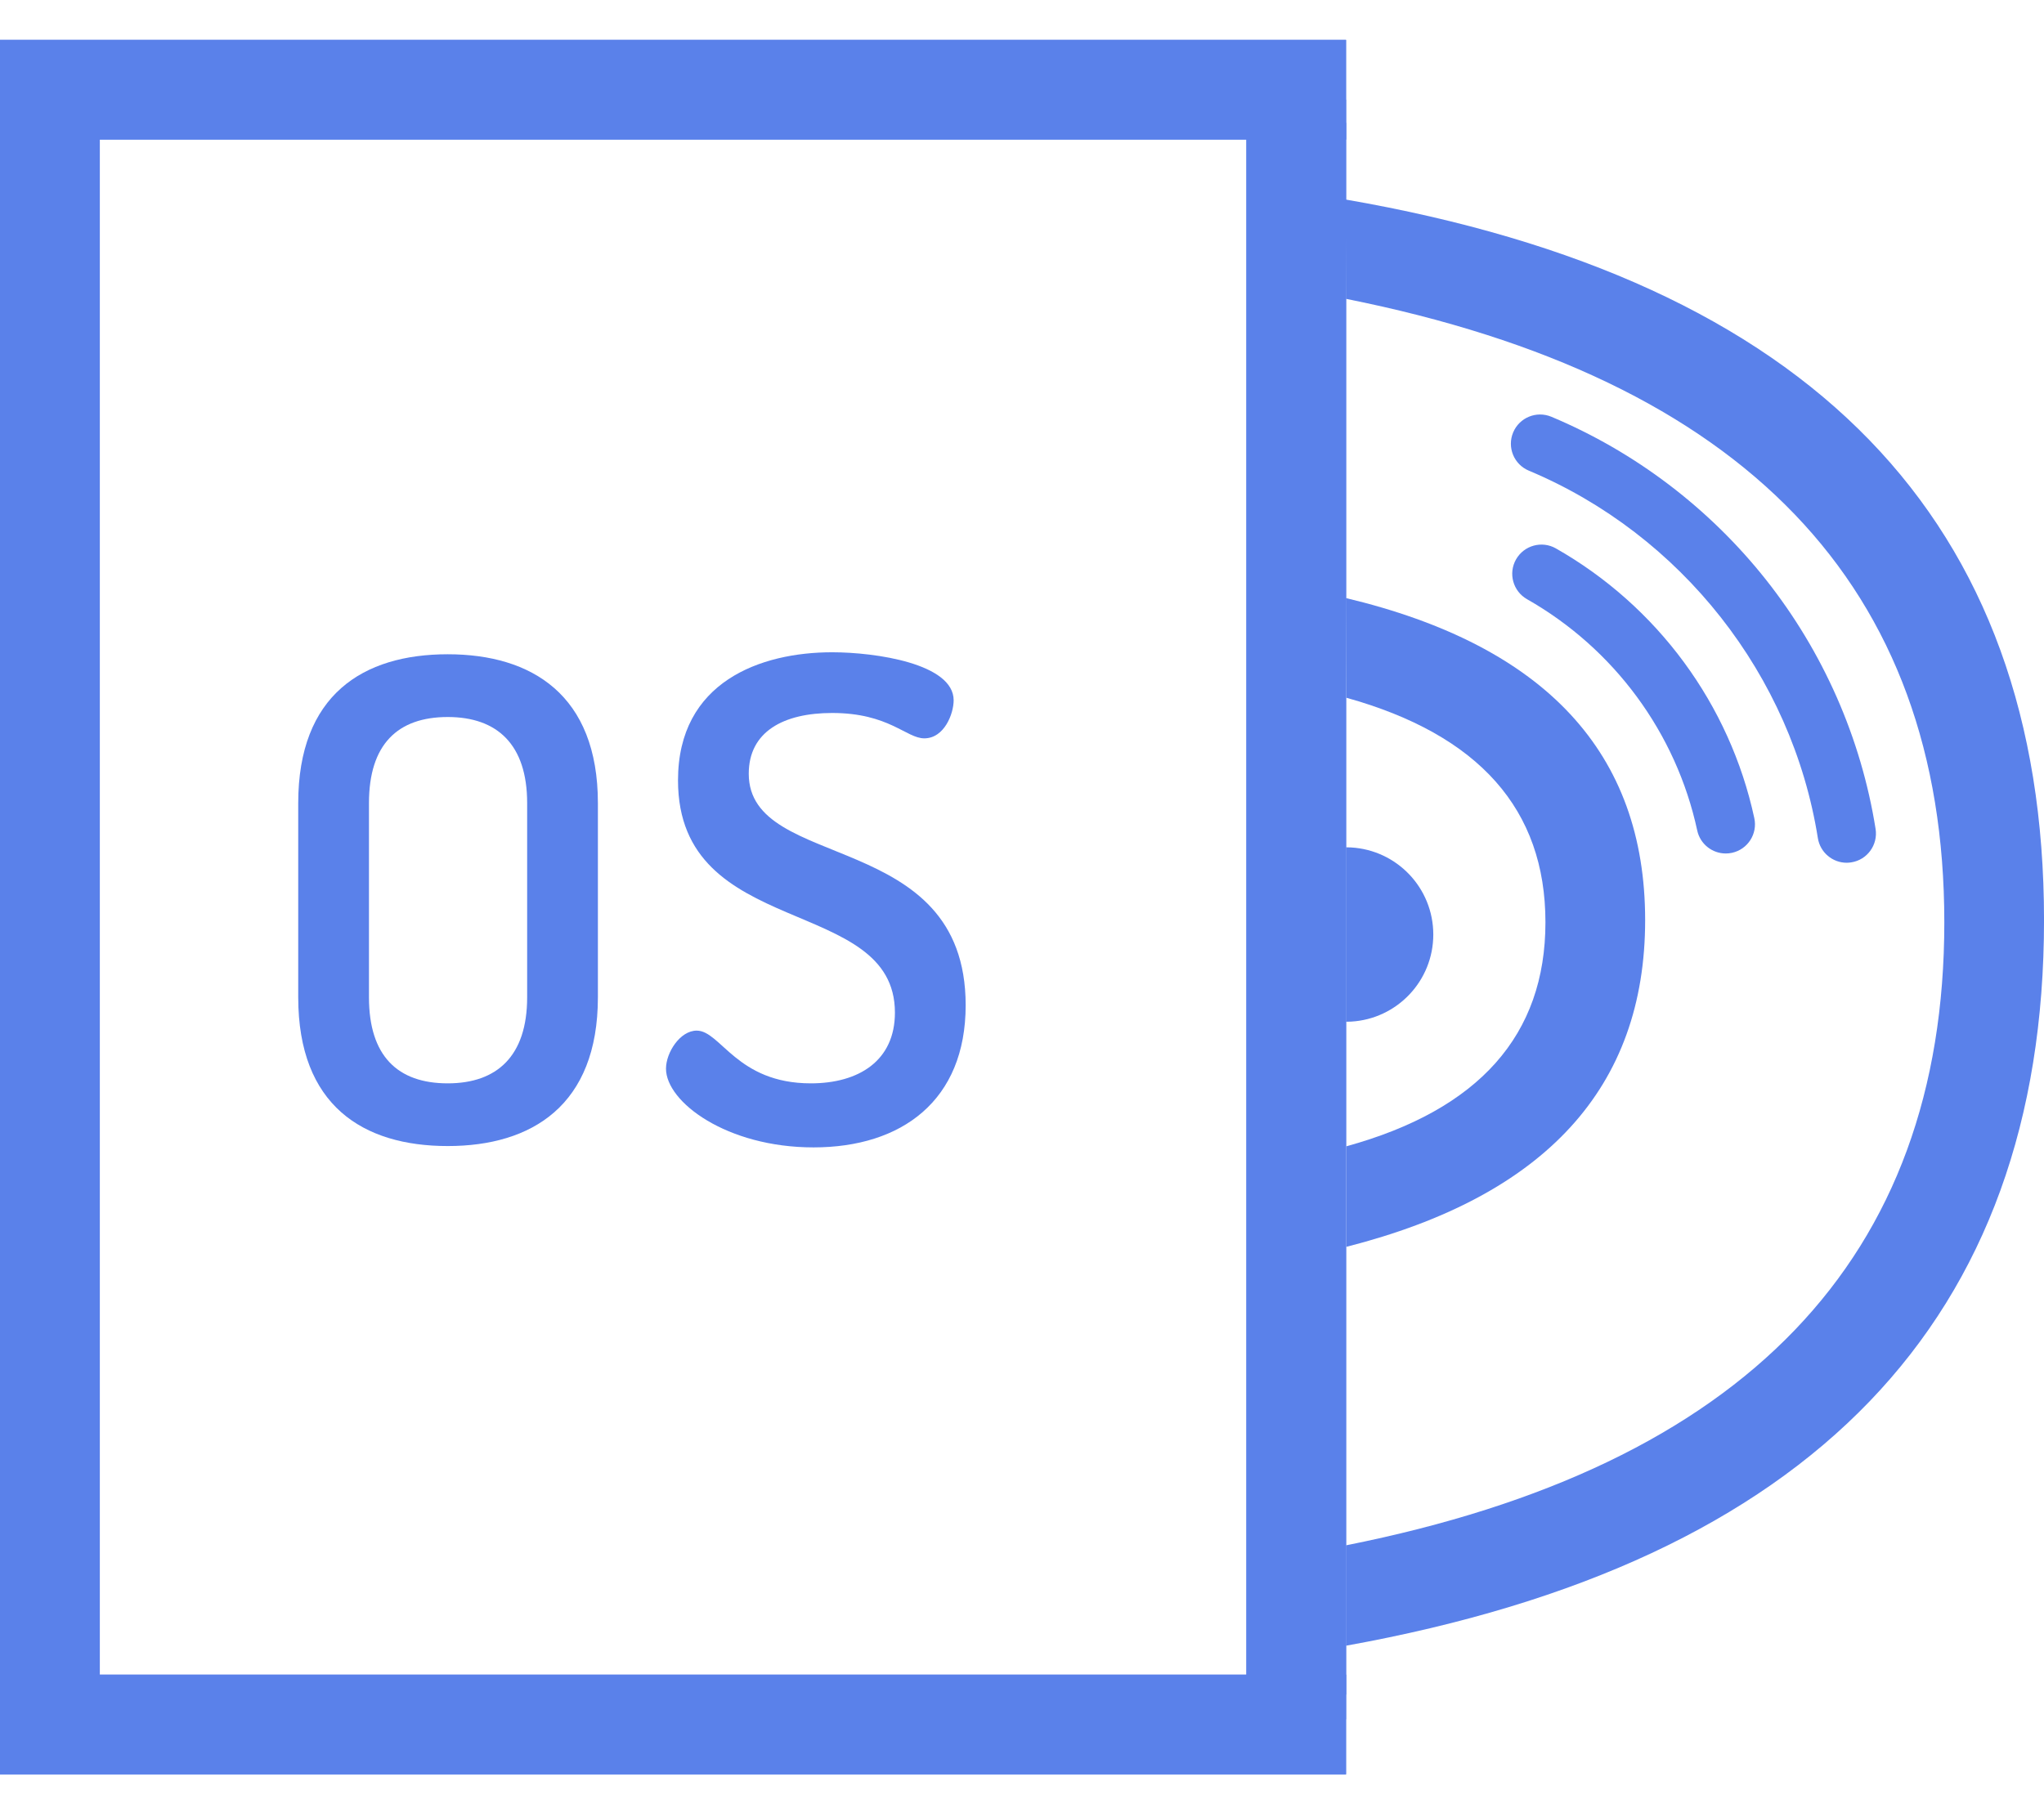
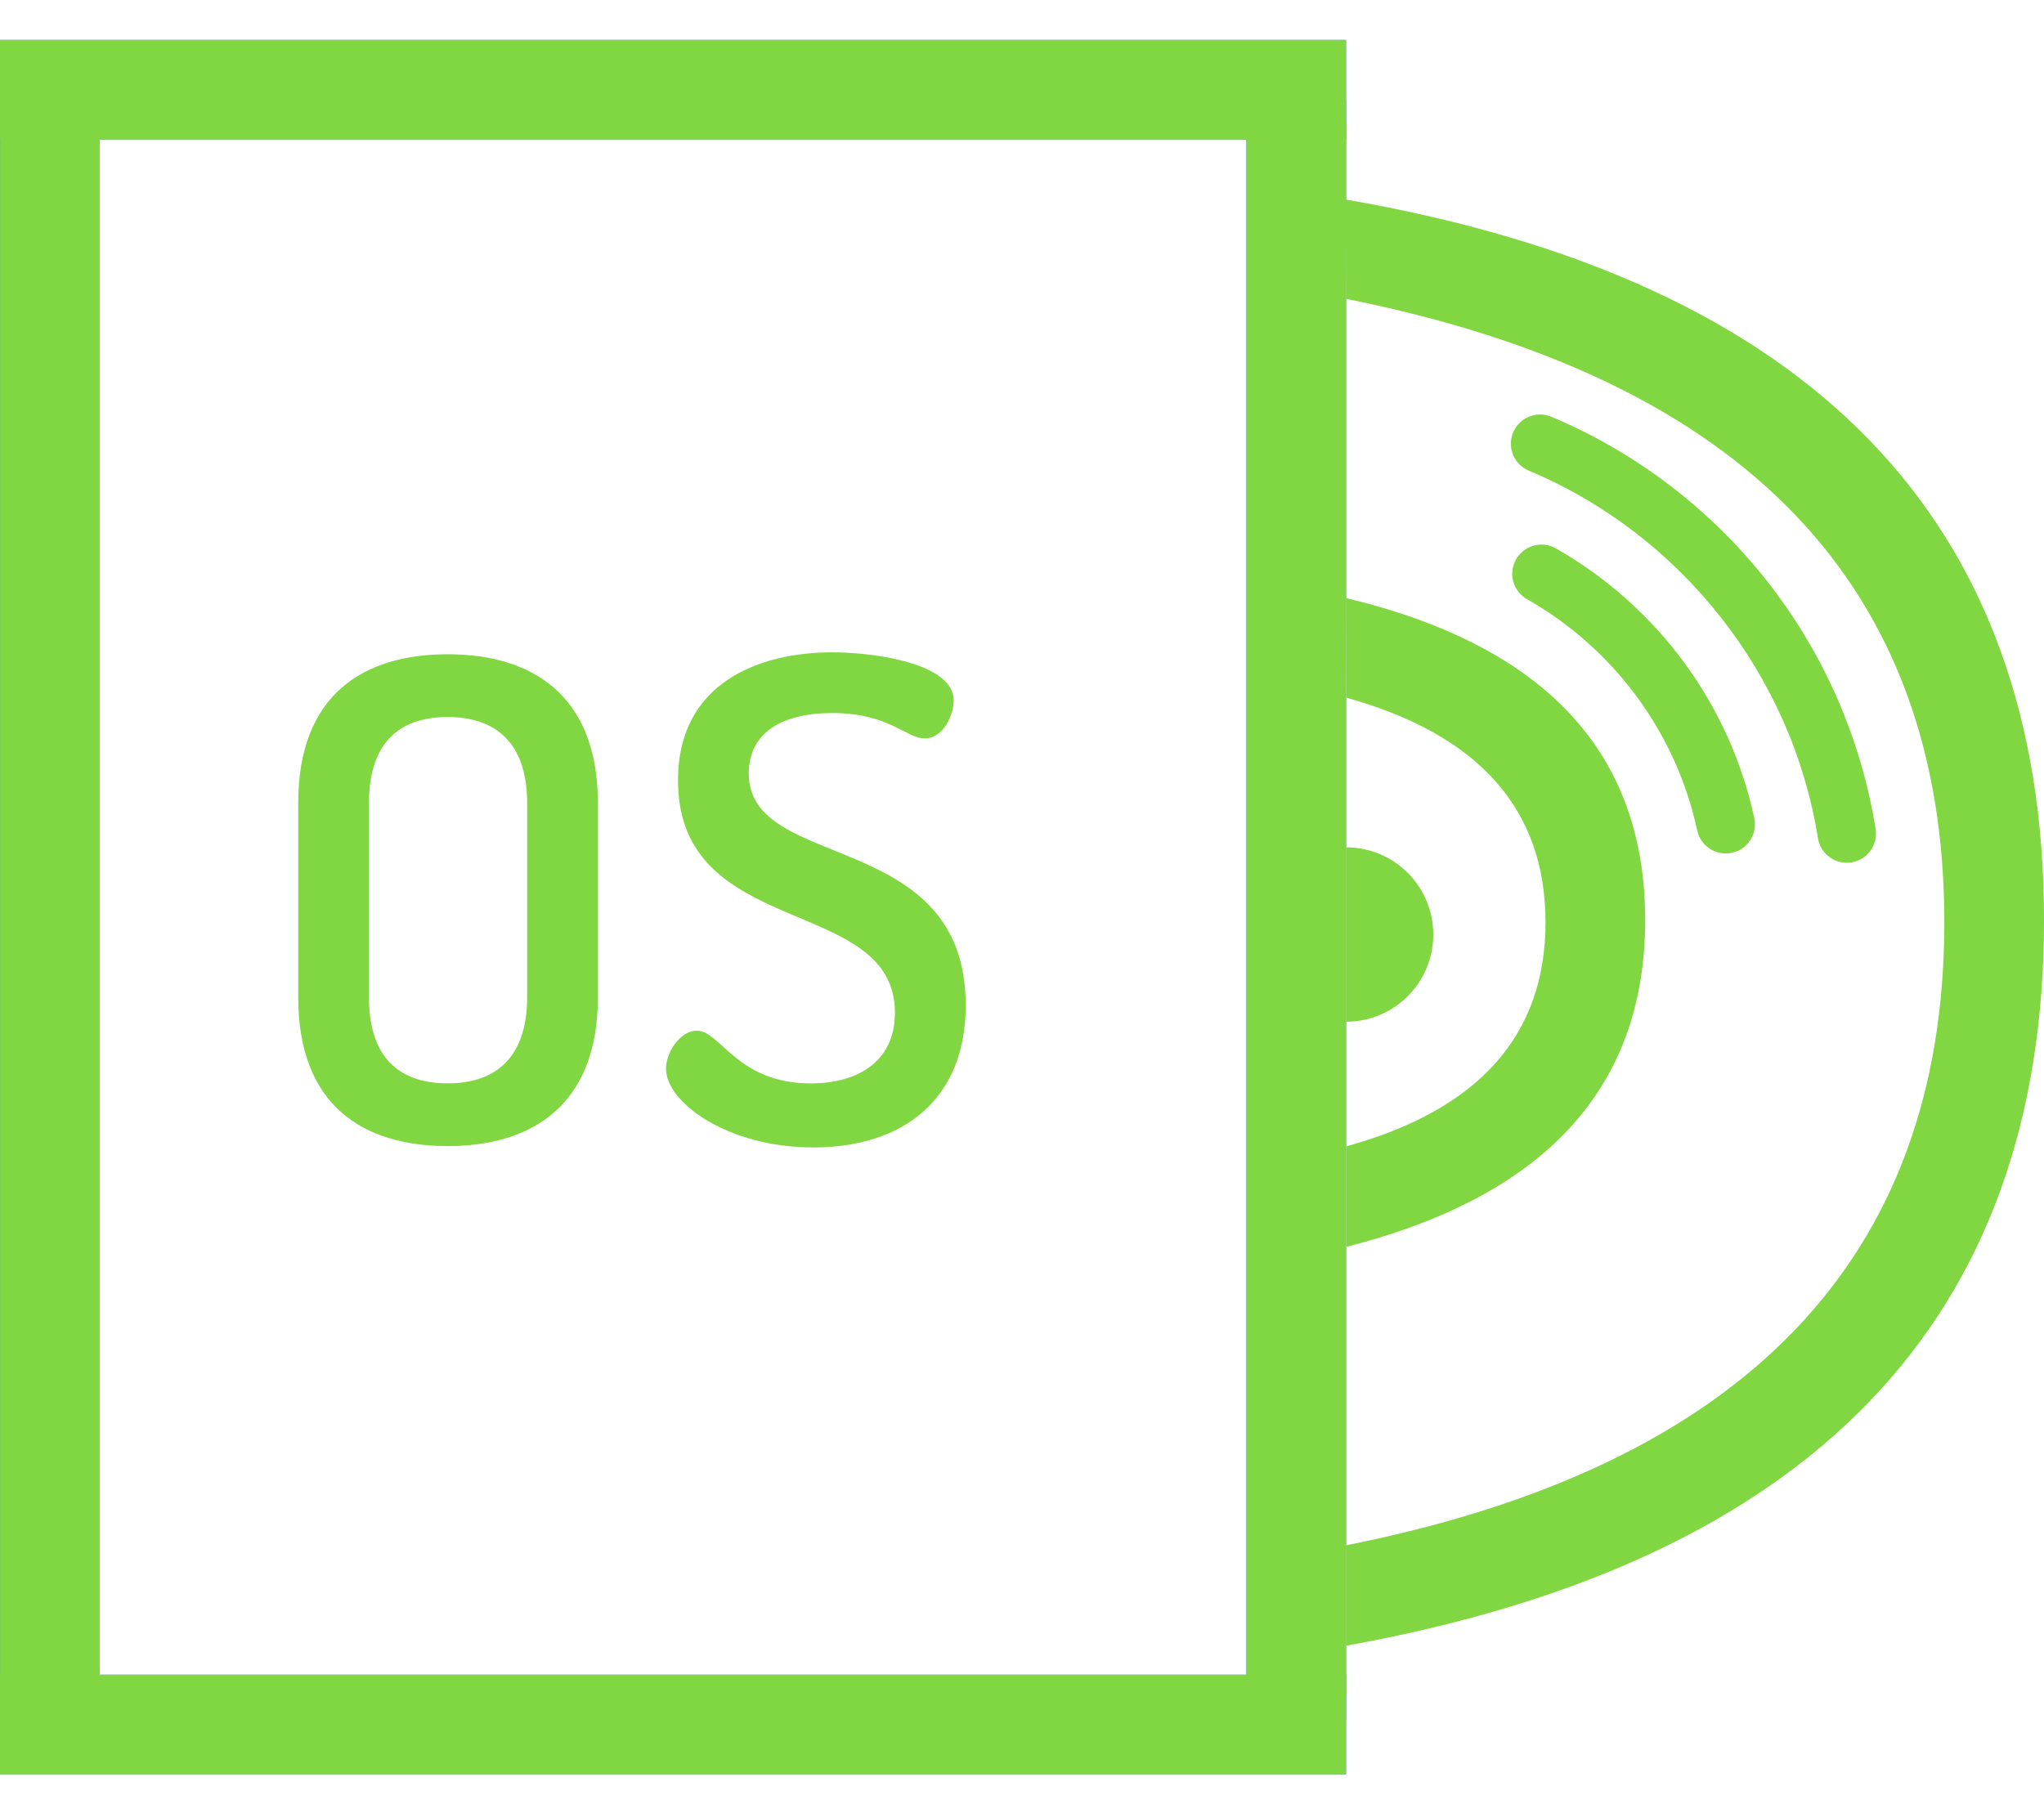
- <svg xmlns="http://www.w3.org/2000/svg" width="41px" height="36px" viewBox="0 0 41 36" version="1.1">
-   <defs />
+ <svg xmlns="http://www.w3.org/2000/svg" width="41px" height="36px" viewBox="0 0 41 36" version="1.1" id="svg42">
+   <defs id="defs6" />
  <g id="step_3" stroke="none" stroke-width="1" fill="none" fill-rule="evenodd" transform="translate(-390, -496)">
    <g id="white-bg" transform="translate(330, 102)">
      <g id="left" transform="translate(55, 231)">
        <g id="LINE-4" transform="translate(0, 160)">
-           <g id="OS" transform="translate(5, 3)">
-             <path d="M1,3 L1,33.495" id="Line" stroke="#5A81EA" stroke-width="2" stroke-linecap="square" />
-             <path d="M26,3 L26,33.495" id="Line" stroke="#5A81EA" stroke-width="2" stroke-linecap="square" />
-             <path d="M1,1.8 L26,1.8" id="Line" stroke="#5A81EA" stroke-width="2" stroke-linecap="square" />
-             <path d="M1,34.6 L26,34.6" id="Line" stroke="#5A81EA" stroke-width="2" stroke-linecap="square" />
-             <rect id="Rectangle-10" fill="#5A81EA" x="0" y="0.8" width="27" height="2" />
-             <rect id="Rectangle-10" fill="#5A81EA" transform="translate(1.002441, 18.23203) rotate(-270) translate(-1.002441, -18.23203) " x="-14.766" y="17.232" width="31.536" height="2" />
-             <rect id="Rectangle-10" fill="#5A81EA" transform="translate(26.00244, 18.23203) rotate(-270) translate(-26.00244, -18.23203) " x="10.234" y="17.232" width="31.536" height="2" />
-             <rect id="Rectangle-10" fill="#5A81EA" x="0" y="33.6" width="27" height="2" />
-             <g id="Group-4" transform="translate(26, 4)" fill="#5A81EA">
-               <g id="disc" transform="translate(0, 1)">
-                 <path d="M1,15.5 C1.046,15.499 1.081,15.498 1.104,15.497 C2.022,15.443 2.75,14.682 2.75,13.75 C2.75,12.816 2.019,12.054 1.098,12.003 C1.066,12.001 1,12 1,12 C1,12 1,12.583 1,13.75 L1,15.5 Z" id="Oval" />
-                 <path d="M9.189,11.414 C8.697,9.133 7.246,7.161 5.209,6.003 C4.928,5.843 4.57,5.942 4.41,6.223 C4.25,6.504 4.349,6.862 4.63,7.022 C6.377,8.015 7.622,9.706 8.044,11.662 C8.103,11.936 8.346,12.124 8.616,12.124 C8.657,12.124 8.699,12.12 8.74,12.111 C9.057,12.043 9.258,11.731 9.189,11.414 Z" id="Shape" fill-rule="nonzero" />
-                 <path d="M11.622,11.632 C11.332,9.809 10.57,8.078 9.419,6.626 C8.284,5.195 6.797,4.066 5.119,3.362 C4.82,3.237 4.477,3.377 4.352,3.676 C4.227,3.974 4.367,4.318 4.666,4.443 C7.723,5.725 9.945,8.55 10.464,11.816 C10.51,12.104 10.759,12.31 11.042,12.31 C11.073,12.31 11.104,12.307 11.135,12.302 C11.455,12.252 11.672,11.951 11.622,11.632 Z" id="Shape" fill-rule="nonzero" />
-               </g>
-               <path d="M-6.512,21.515 C-4.896,12.176 -0.076,7.506 7.946,7.506 C15.969,7.506 20.822,12.173 22.504,21.507 L20.49,21.507 C18.899,13.507 14.732,9.506 7.99,9.506 C1.247,9.506 -2.922,13.507 -4.519,21.507 L-6.512,21.515 Z" id="Rectangle-10" transform="translate(7.995712, 14.51077) rotate(-270) translate(-7.995712, -14.51077) " />
-               <path d="M-2.51,17.509 C-1.555,13.507 0.599,11.507 3.952,11.507 C7.305,11.507 9.49,13.505 10.507,17.501 L8.49,17.501 C7.756,14.838 6.258,13.507 3.995,13.507 C1.733,13.507 0.231,14.838 -0.51,17.501 L-2.51,17.509 Z" id="Rectangle-10" transform="translate(3.998657, 14.5079) rotate(-270) translate(-3.998657, -14.5079) " />
+           <path style="stroke:#5a81ea;stroke-width:2;stroke-linecap:square" id="Line" d="M 6,6 V 36.495" />
+           <path style="stroke:#5a81ea;stroke-width:2;stroke-linecap:square" id="path9" d="M 31,6 V 36.495" />
+           <path style="stroke:#5a81ea;stroke-width:2;stroke-linecap:square" id="path11" d="M 6,4.8 H 31" />
+           <path style="stroke:#5a81ea;stroke-width:2;stroke-linecap:square" id="path13" d="M 6,37.6 H 31" />
+           <rect style="fill:#81d742;fill-opacity:1" height="2" width="27" y="3.8" x="5" id="Rectangle-10" />
+           <rect style="fill:#81d742;fill-opacity:1" height="2" width="31.536" y="-7.002" x="5.464" transform="rotate(90)" id="rect16" />
+           <rect style="fill:#81d742;fill-opacity:1" height="2" width="31.536" y="-32.002" x="5.464" transform="rotate(90)" id="rect18" />
+           <rect style="fill:#81d742;fill-opacity:1" height="2" width="27" y="36.6" x="5" id="rect20" />
+           <g style="fill:#81d742;fill-opacity:1" transform="translate(31,7)" id="Group-4">
+             <g transform="translate(0,1)" id="disc" style="fill:#81d742;fill-opacity:1">
+               <path id="Oval" d="M 1,15.5 C 1.046,15.499 1.081,15.498 1.104,15.497 2.022,15.443 2.75,14.682 2.75,13.75 2.75,12.816 2.019,12.054 1.098,12.003 1.066,12.001 1,12 1,12 c 0,0 0,0.583 0,1.75 z" style="fill:#81d742;fill-opacity:1" />
+               <path style="fill-rule:nonzero;fill:#81d742;fill-opacity:1" id="Shape" d="M 9.189,11.414 C 8.697,9.133 7.246,7.161 5.209,6.003 4.928,5.843 4.57,5.942 4.41,6.223 4.25,6.504 4.349,6.862 4.63,7.022 6.377,8.015 7.622,9.706 8.044,11.662 c 0.059,0.275 0.302,0.462 0.572,0.462 0.041,0 0.083,-0.004 0.124,-0.013 0.316,-0.068 0.517,-0.38 0.449,-0.696 z" />
+               <path style="fill-rule:nonzero;fill:#81d742;fill-opacity:1" id="path24" d="M 11.622,11.632 C 11.332,9.809 10.57,8.078 9.419,6.626 8.284,5.195 6.797,4.066 5.119,3.362 4.82,3.237 4.477,3.377 4.352,3.676 c -0.125,0.298 0.015,0.642 0.314,0.767 3.058,1.282 5.279,4.108 5.799,7.373 0.046,0.288 0.295,0.494 0.578,0.494 0.031,0 0.062,-0.002 0.093,-0.007 0.32,-0.051 0.537,-0.351 0.487,-0.671 z" />
            </g>
-             <g id="Group-2" transform="translate(5.6, 13)" fill="#5A81EA" fill-rule="nonzero">
-               <path d="M3.381,0.127 C1.68,0.127 0.382,0.944 0.382,3.113 L0.382,7.009 C0.382,9.178 1.68,9.994 3.381,9.994 C5.067,9.994 6.393,9.178 6.393,7.009 L6.393,3.113 C6.393,0.944 5.067,0.127 3.381,0.127 Z M4.974,7.009 C4.974,8.187 4.371,8.736 3.381,8.736 C2.376,8.736 1.801,8.187 1.801,7.009 L1.801,3.113 C1.801,1.935 2.376,1.386 3.381,1.386 C4.371,1.386 4.974,1.935 4.974,3.113 L4.974,7.009 Z" id="Shape" />
-               <path d="M9.419,2.524 C9.419,1.68 10.115,1.305 11.092,1.305 C12.231,1.305 12.579,1.814 12.94,1.814 C13.342,1.814 13.529,1.319 13.529,1.051 C13.529,0.315 11.963,0.087 11.092,0.087 C9.66,0.087 8,0.676 8,2.657 C8,5.871 12.351,4.947 12.351,7.317 C12.351,8.281 11.628,8.736 10.664,8.736 C9.178,8.736 8.857,7.678 8.375,7.678 C8.04,7.678 7.759,8.12 7.759,8.441 C7.759,9.111 8.977,10.021 10.718,10.021 C12.485,10.021 13.77,9.084 13.77,7.169 C13.77,3.608 9.419,4.505 9.419,2.524 Z" id="Shape" />
-             </g>
+             <path transform="rotate(90,7.995712,14.51077)" id="path27" d="m -6.512,21.515 c 1.616,-9.339 6.436,-14.009 14.459,-14.009 8.023,0 12.875,4.667 14.557,14.001 H 20.49 C 18.899,13.507 14.732,9.506 7.99,9.506 c -6.742,0 -10.912,4 -12.509,12.001 z" style="fill:#81d742;fill-opacity:1" />
+             <path transform="rotate(90,3.998657,14.5079)" id="path29" d="m -2.51,17.509 c 0.955,-4.002 3.109,-6.003 6.462,-6.003 3.353,0 5.538,1.998 6.555,5.995 H 8.49 c -0.734,-2.663 -2.232,-3.995 -4.495,-3.995 -2.263,0 -3.765,1.332 -4.506,3.995 z" style="fill:#81d742;fill-opacity:1" />
+           </g>
+           <g style="fill:#81d742;fill-rule:nonzero;fill-opacity:1" transform="translate(10.6,16)" id="Group-2">
+             <path id="path32" d="m 3.381,0.127 c -1.7,0 -2.999,0.817 -2.999,2.986 V 7.009 c 0,2.169 1.299,2.986 2.999,2.986 C 5.067,9.994 6.393,9.178 6.393,7.009 V 3.113 C 6.393,0.944 5.067,0.127 3.381,0.127 Z M 4.974,7.009 c 0,1.178 -0.602,1.727 -1.593,1.727 -1.004,0 -1.58,-0.549 -1.58,-1.727 V 3.113 c 0,-1.178 0.576,-1.727 1.58,-1.727 0.991,0 1.593,0.549 1.593,1.727 z" style="fill:#81d742;fill-opacity:1" />
+             <path id="path34" d="m 9.419,2.524 c 0,-0.844 0.696,-1.218 1.674,-1.218 1.138,0 1.486,0.509 1.848,0.509 0.402,0 0.589,-0.495 0.589,-0.763 0,-0.736 -1.566,-0.964 -2.437,-0.964 -1.433,0 -3.093,0.589 -3.093,2.571 0,3.213 4.351,2.289 4.351,4.659 0,0.964 -0.723,1.419 -1.687,1.419 -1.486,0 -1.807,-1.058 -2.289,-1.058 -0.335,0 -0.616,0.442 -0.616,0.763 0,0.669 1.218,1.58 2.959,1.58 1.767,0 3.053,-0.937 3.053,-2.852 0,-3.561 -4.351,-2.664 -4.351,-4.646 z" style="fill:#81d742;fill-opacity:1" />
          </g>
        </g>
      </g>
    </g>
  </g>
</svg>
